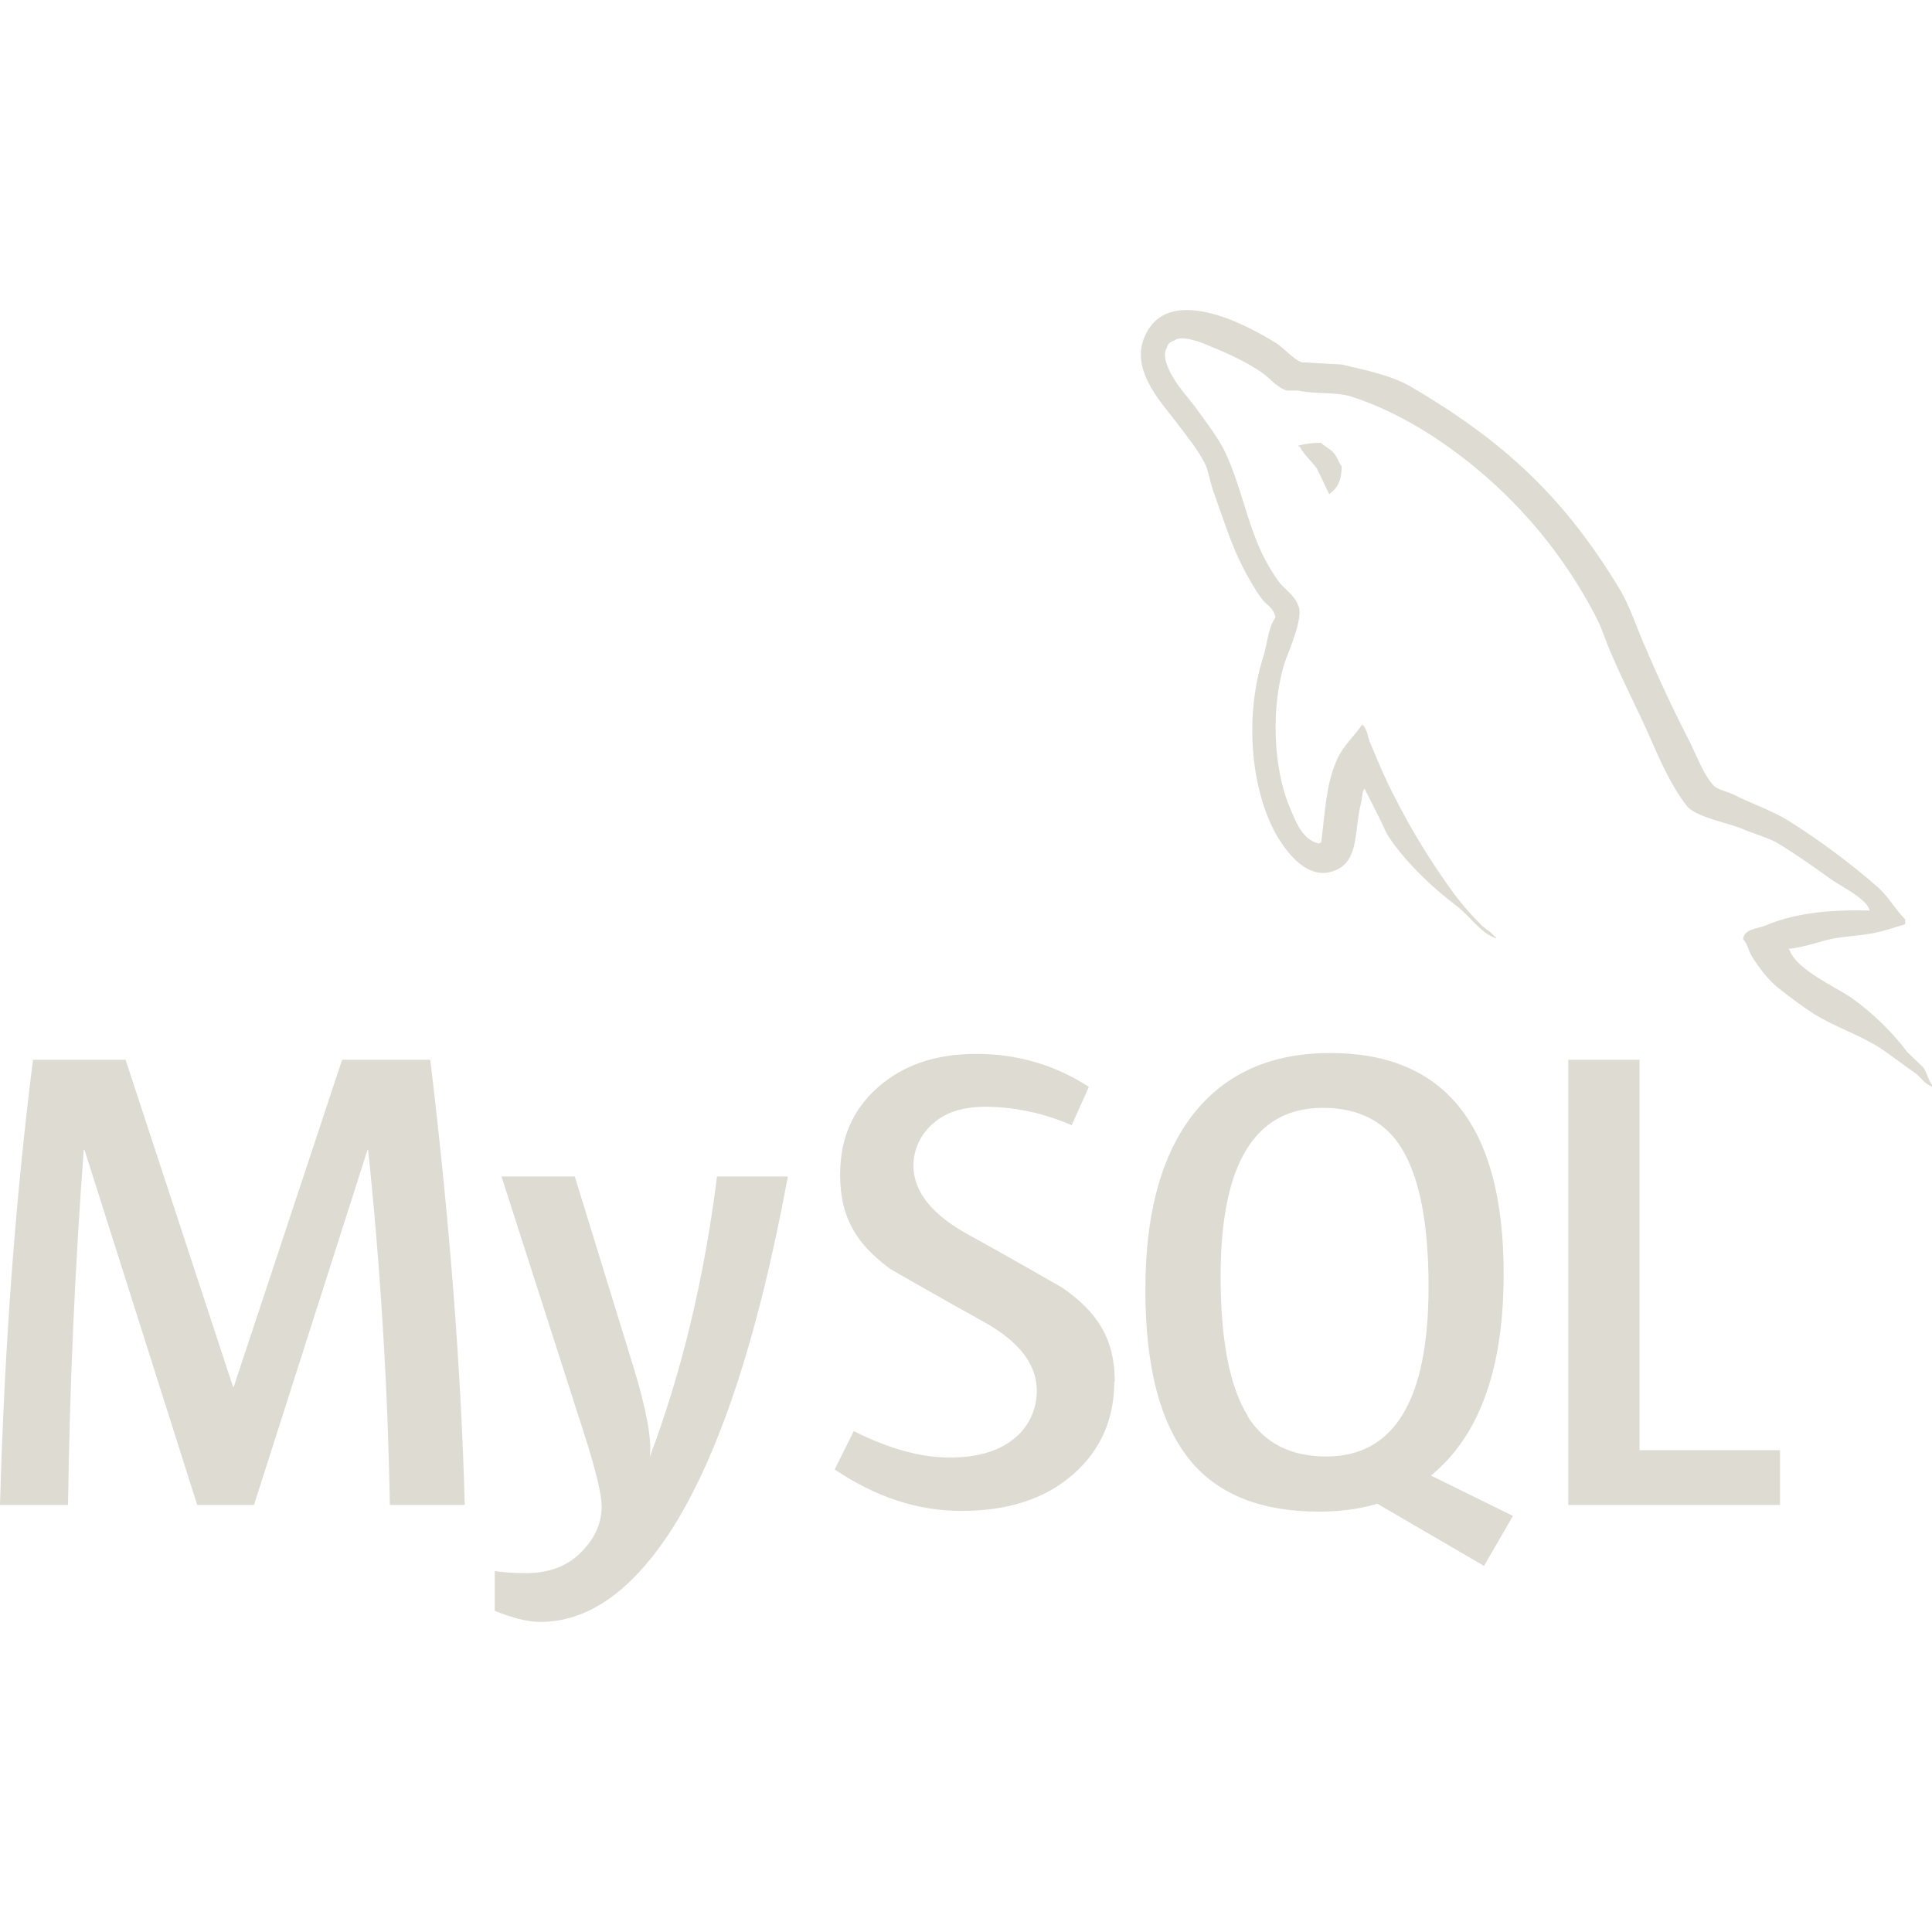
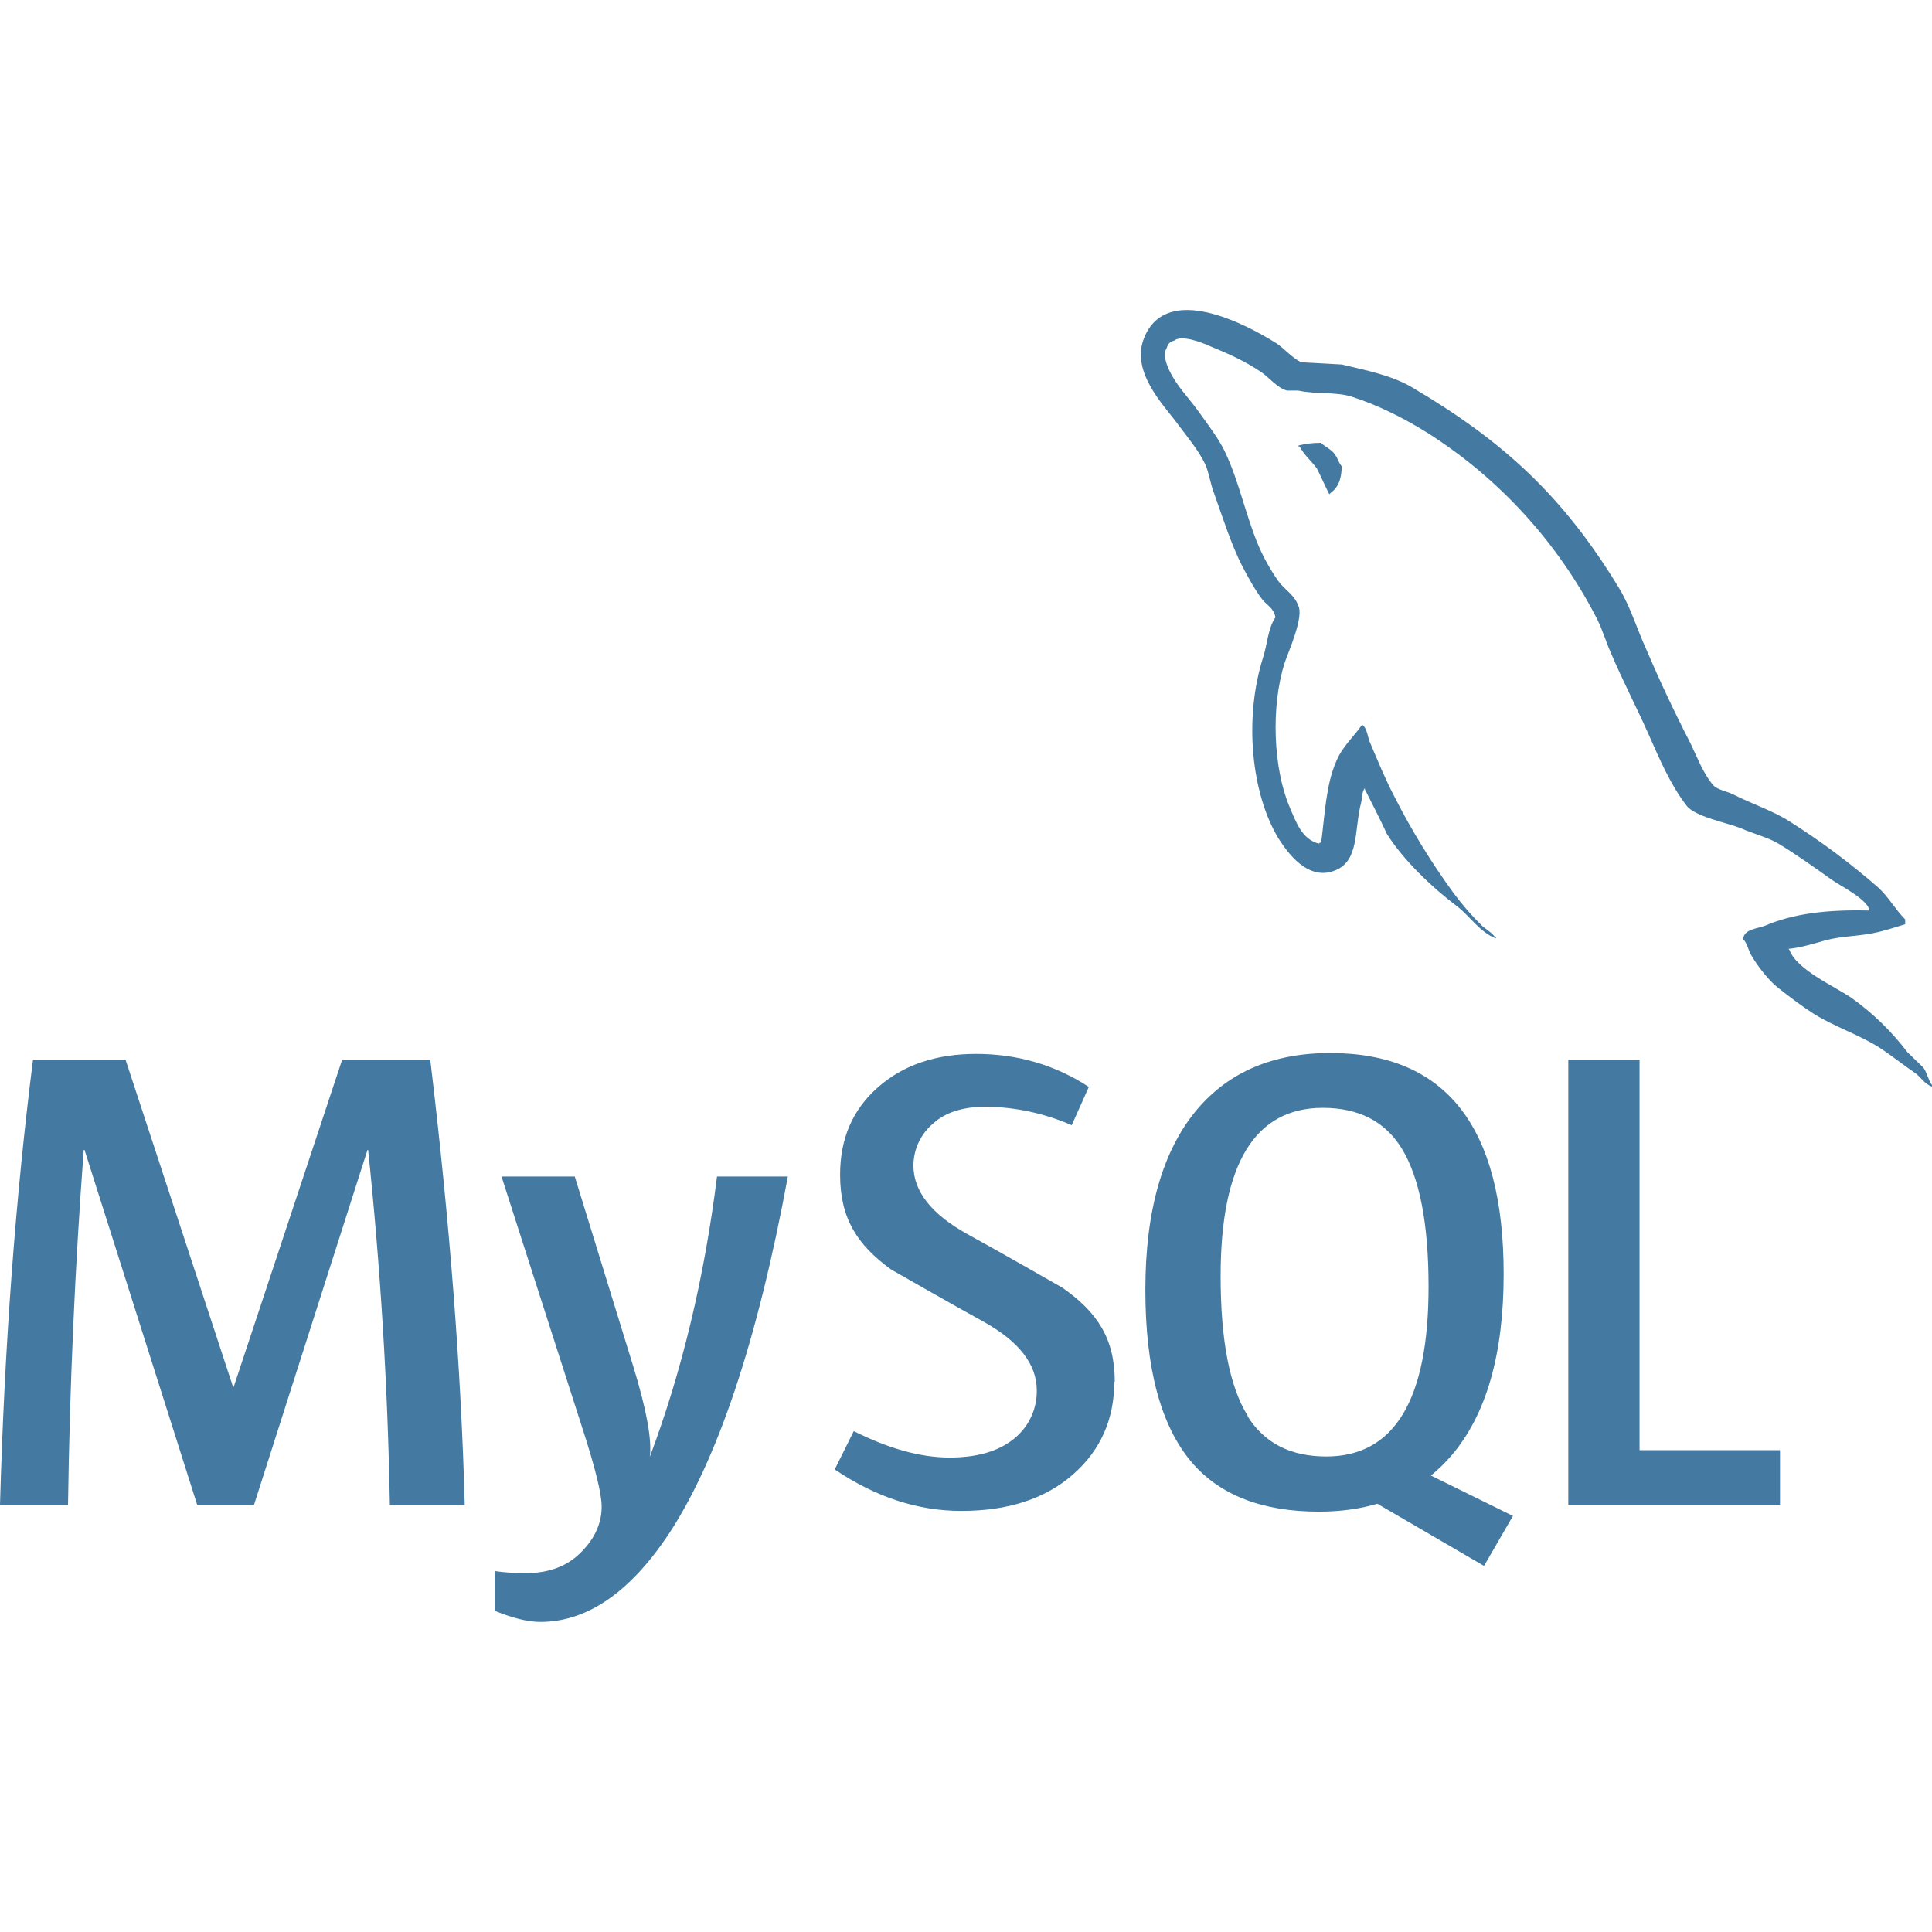
- <svg xmlns="http://www.w3.org/2000/svg" fill="#dedbd2" role="img" viewBox="0 0 24 24">
+ <svg xmlns="http://www.w3.org/2000/svg" fill="#4479A1" role="img" viewBox="0 0 24 24">
  <path d="M16.405 5.501c-.115 0-.193.014-.274.033v.013h.014c.054.104.146.18.214.273.054.107.1.214.154.32l.014-.015c.094-.066.14-.172.14-.333-.04-.047-.046-.094-.08-.14-.04-.067-.126-.1-.18-.153zM5.77 18.695h-.927a50.854 50.854 0 00-.27-4.41h-.008l-1.41 4.41H2.45l-1.4-4.41h-.01a72.892 72.892 0 00-.195 4.41H0c.055-1.966.192-3.81.41-5.53h1.15l1.335 4.064h.008l1.347-4.064h1.095c.242 2.015.384 3.86.428 5.53zm4.017-4.08c-.378 2.045-.876 3.533-1.492 4.46-.482.716-1.01 1.073-1.583 1.073-.153 0-.34-.046-.566-.138v-.494c.11.017.24.026.386.026.268 0 .483-.075.647-.222.197-.18.295-.382.295-.605 0-.155-.077-.47-.23-.944L6.23 14.615h.91l.727 2.36c.164.536.233.91.205 1.123.4-1.064.678-2.227.835-3.483zm12.325 4.08h-2.63v-5.53h.885v4.85h1.745zm-3.32.135l-1.016-.5c.09-.076.177-.158.255-.25.433-.506.648-1.258.648-2.253 0-1.83-.718-2.746-2.155-2.746-.704 0-1.254.232-1.65.697-.43.508-.646 1.256-.646 2.245 0 .972.19 1.686.574 2.14.35.41.877.615 1.583.615.264 0 .506-.033.725-.098l1.325.772.36-.622zM15.5 17.588c-.225-.36-.337-.94-.337-1.736 0-1.393.424-2.09 1.27-2.09.443 0 .77.167.977.5.224.362.336.936.336 1.723 0 1.404-.424 2.108-1.27 2.108-.445 0-.77-.167-.978-.5zm-1.658-.425c0 .47-.172.856-.516 1.156-.344.3-.803.45-1.384.45-.543 0-1.064-.172-1.573-.515l.237-.476c.438.22.833.328 1.19.328.332 0 .593-.073.783-.22a.754.754 0 00.3-.615c0-.33-.23-.61-.648-.845-.388-.213-1.163-.657-1.163-.657-.422-.307-.632-.636-.632-1.177 0-.45.157-.81.47-1.085.315-.278.72-.415 1.22-.415.512 0 .98.136 1.4.41l-.213.476a2.726 2.726 0 00-1.064-.23c-.283 0-.502.068-.654.206a.685.685 0 00-.248.524c0 .328.234.61.666.85.393.215 1.187.67 1.187.67.433.305.648.63.648 1.168zm9.382-5.852c-.535-.014-.95.04-1.297.188-.1.04-.26.04-.274.167.055.053.063.14.11.214.08.134.218.313.346.407.14.11.28.216.427.31.26.16.555.255.81.416.145.094.293.213.44.313.073.05.12.14.214.172v-.02c-.046-.06-.06-.147-.105-.214-.067-.067-.134-.127-.2-.193a3.223 3.223 0 00-.695-.675c-.214-.146-.682-.35-.77-.595l-.013-.014c.146-.013.32-.066.46-.106.227-.06.435-.047.67-.106.106-.027.213-.06.32-.094v-.06c-.12-.12-.21-.283-.334-.395a8.867 8.867 0 00-1.104-.823c-.21-.134-.476-.22-.697-.334-.08-.04-.214-.06-.26-.127-.12-.146-.19-.34-.275-.514a17.69 17.69 0 01-.547-1.163c-.12-.262-.193-.523-.34-.763-.69-1.137-1.437-1.826-2.586-2.5-.247-.14-.543-.2-.856-.274-.167-.008-.334-.02-.5-.027-.11-.047-.216-.174-.31-.235-.38-.24-1.364-.76-1.644-.072-.18.434.267.862.422 1.082.115.153.26.328.34.5.047.116.06.235.107.356.106.294.207.622.347.897.073.14.153.287.247.413.054.073.146.107.167.227-.094.136-.1.334-.154.5-.24.757-.146 1.693.194 2.25.107.166.362.534.703.393.3-.12.234-.5.32-.835.02-.08.007-.133.048-.187v.015c.094.188.188.367.274.555.206.328.566.668.867.895.16.12.287.328.487.402v-.02h-.015c-.043-.058-.1-.086-.154-.133a3.445 3.445 0 01-.35-.4 8.76 8.76 0 01-.747-1.218c-.11-.21-.202-.436-.29-.643-.04-.08-.04-.2-.107-.24-.1.146-.247.273-.32.453-.127.288-.14.642-.188 1.01-.027.007-.014 0-.027.014-.214-.052-.287-.274-.367-.46-.2-.475-.233-1.238-.06-1.785.047-.14.247-.582.167-.716-.042-.127-.174-.2-.247-.303a2.478 2.478 0 01-.24-.427c-.16-.374-.24-.788-.414-1.162-.08-.173-.22-.354-.334-.513-.127-.18-.267-.307-.368-.52-.033-.073-.08-.194-.027-.274.014-.054.042-.075.094-.09.088-.072.335.022.422.062.247.1.455.194.662.334.094.066.195.193.315.226h.14c.214.047.455.014.655.073.355.114.675.28.962.46a5.953 5.953 0 012.085 2.286c.08.154.115.295.188.455.14.33.313.663.455.982.14.315.275.636.476.897.1.14.502.213.682.286.133.06.34.115.46.188.23.14.454.3.67.454.11.076.443.243.463.378z" />
</svg>
